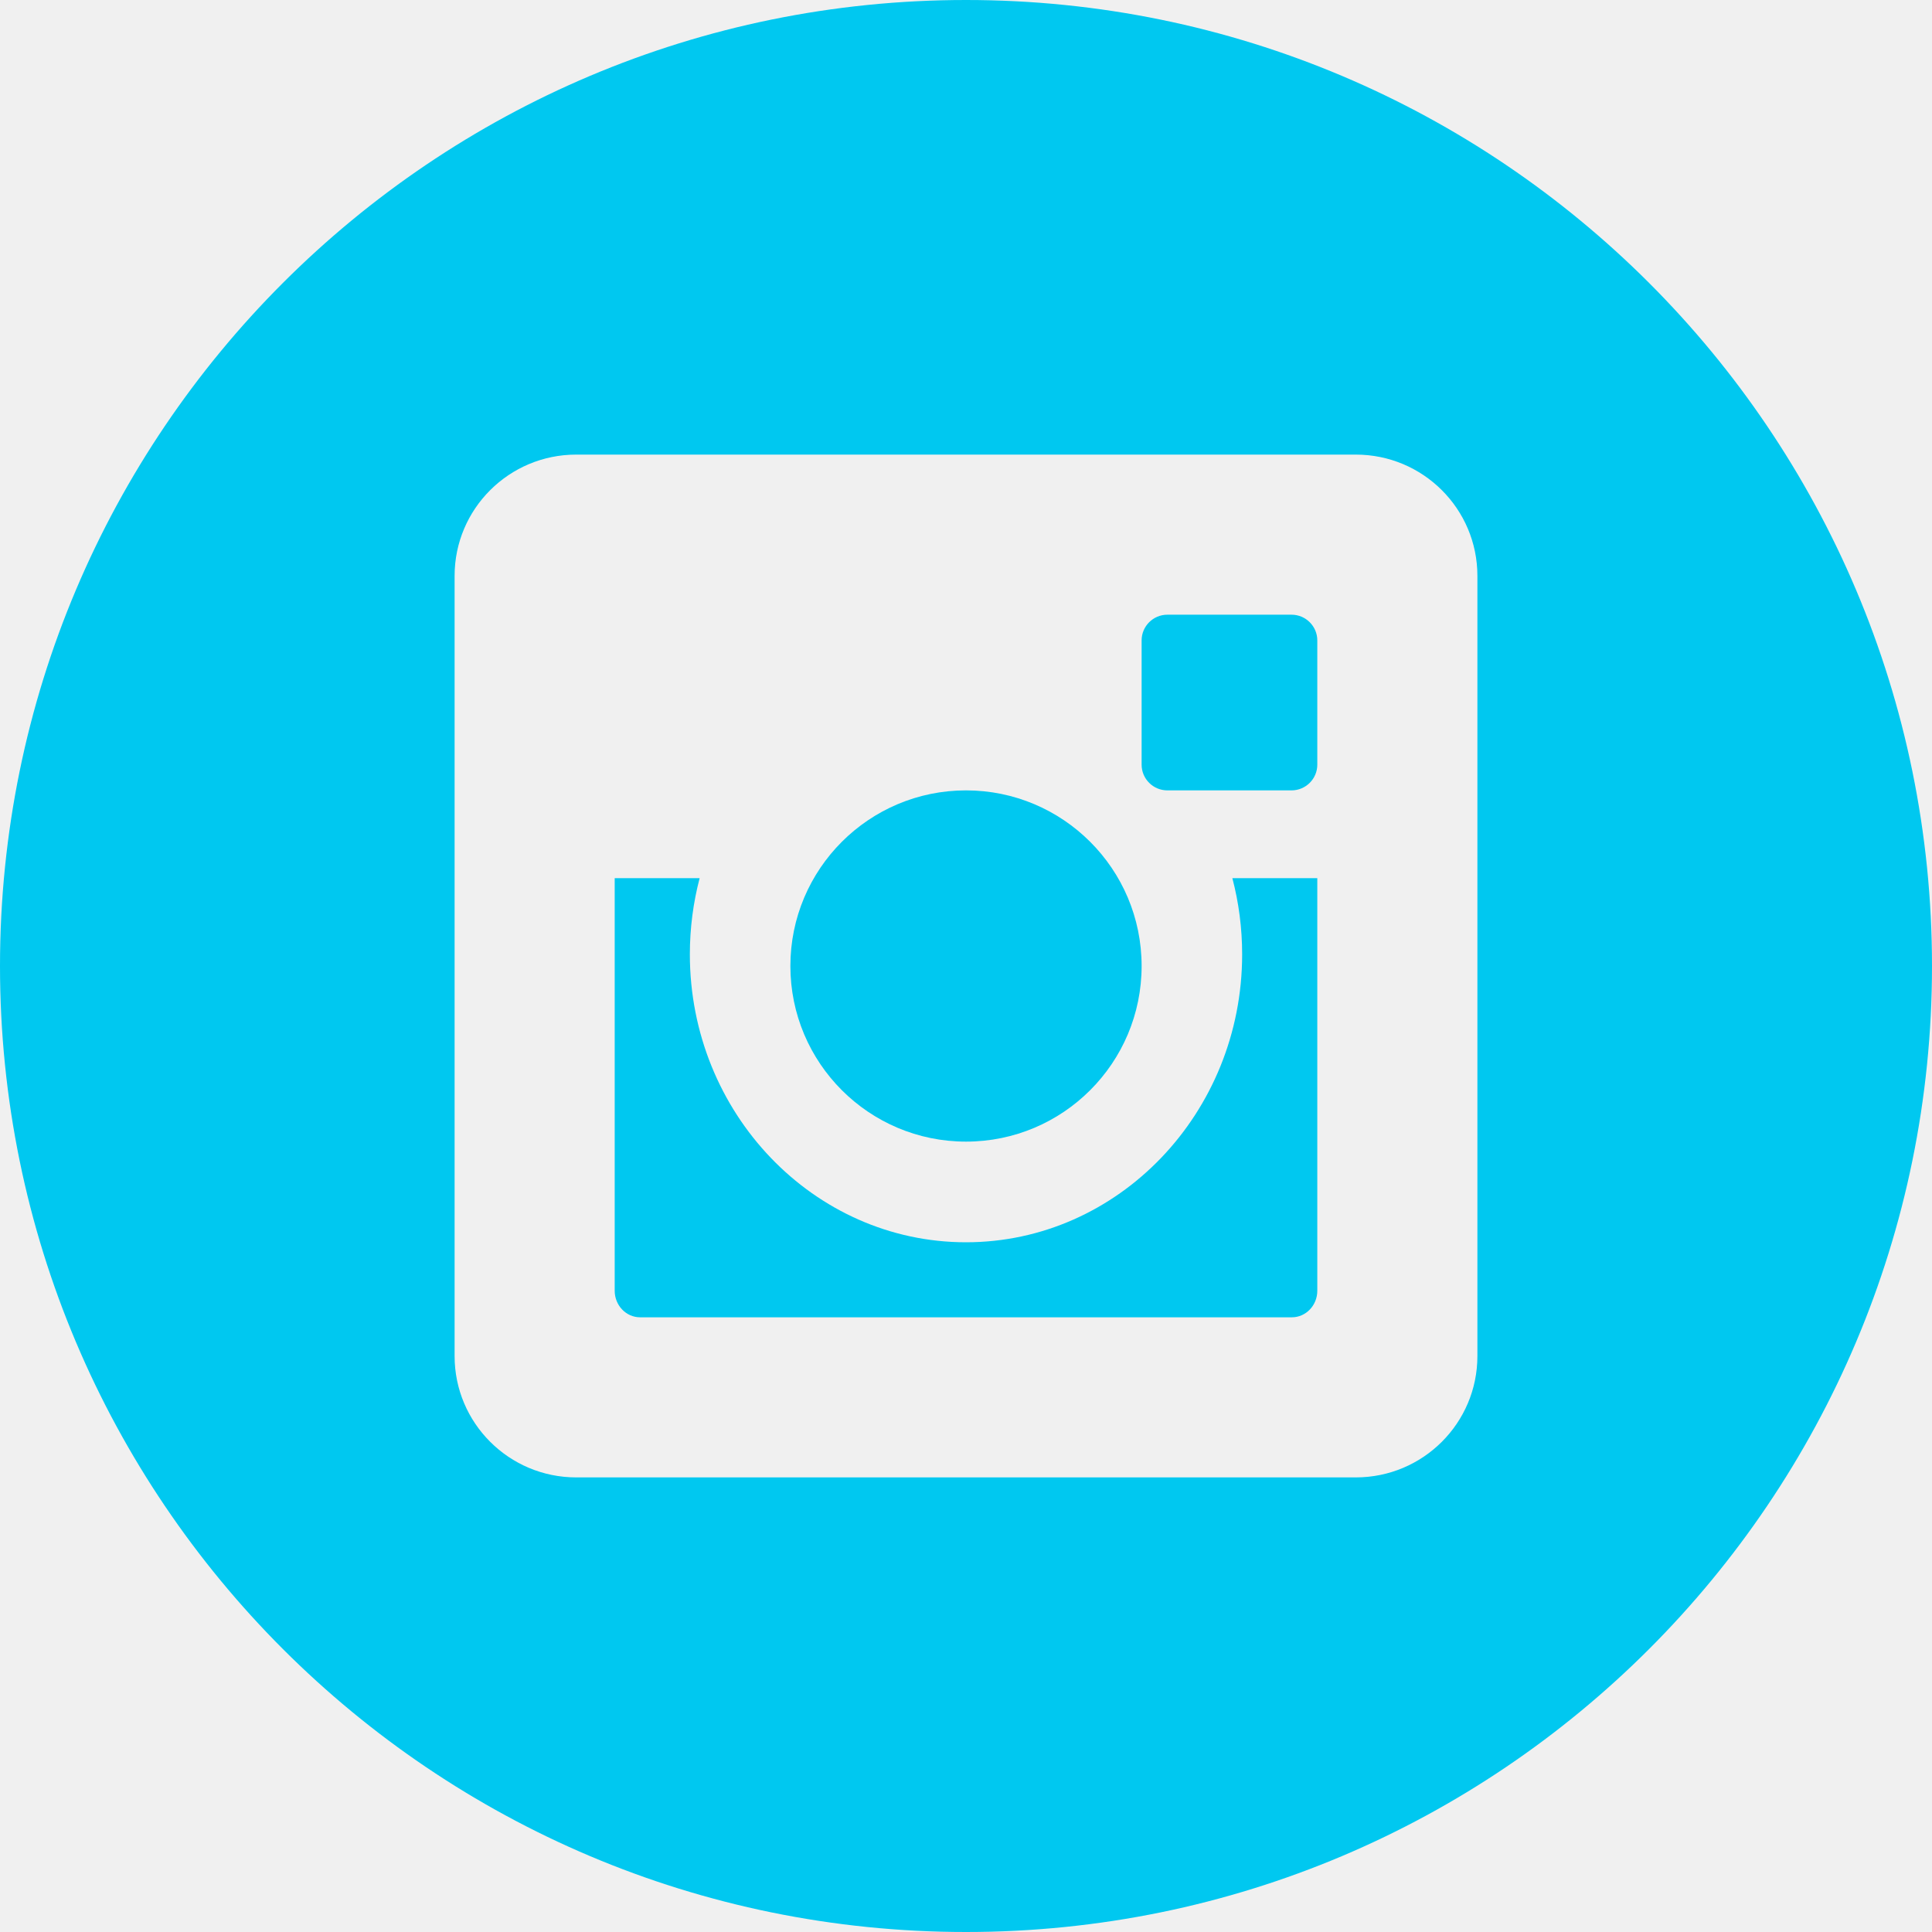
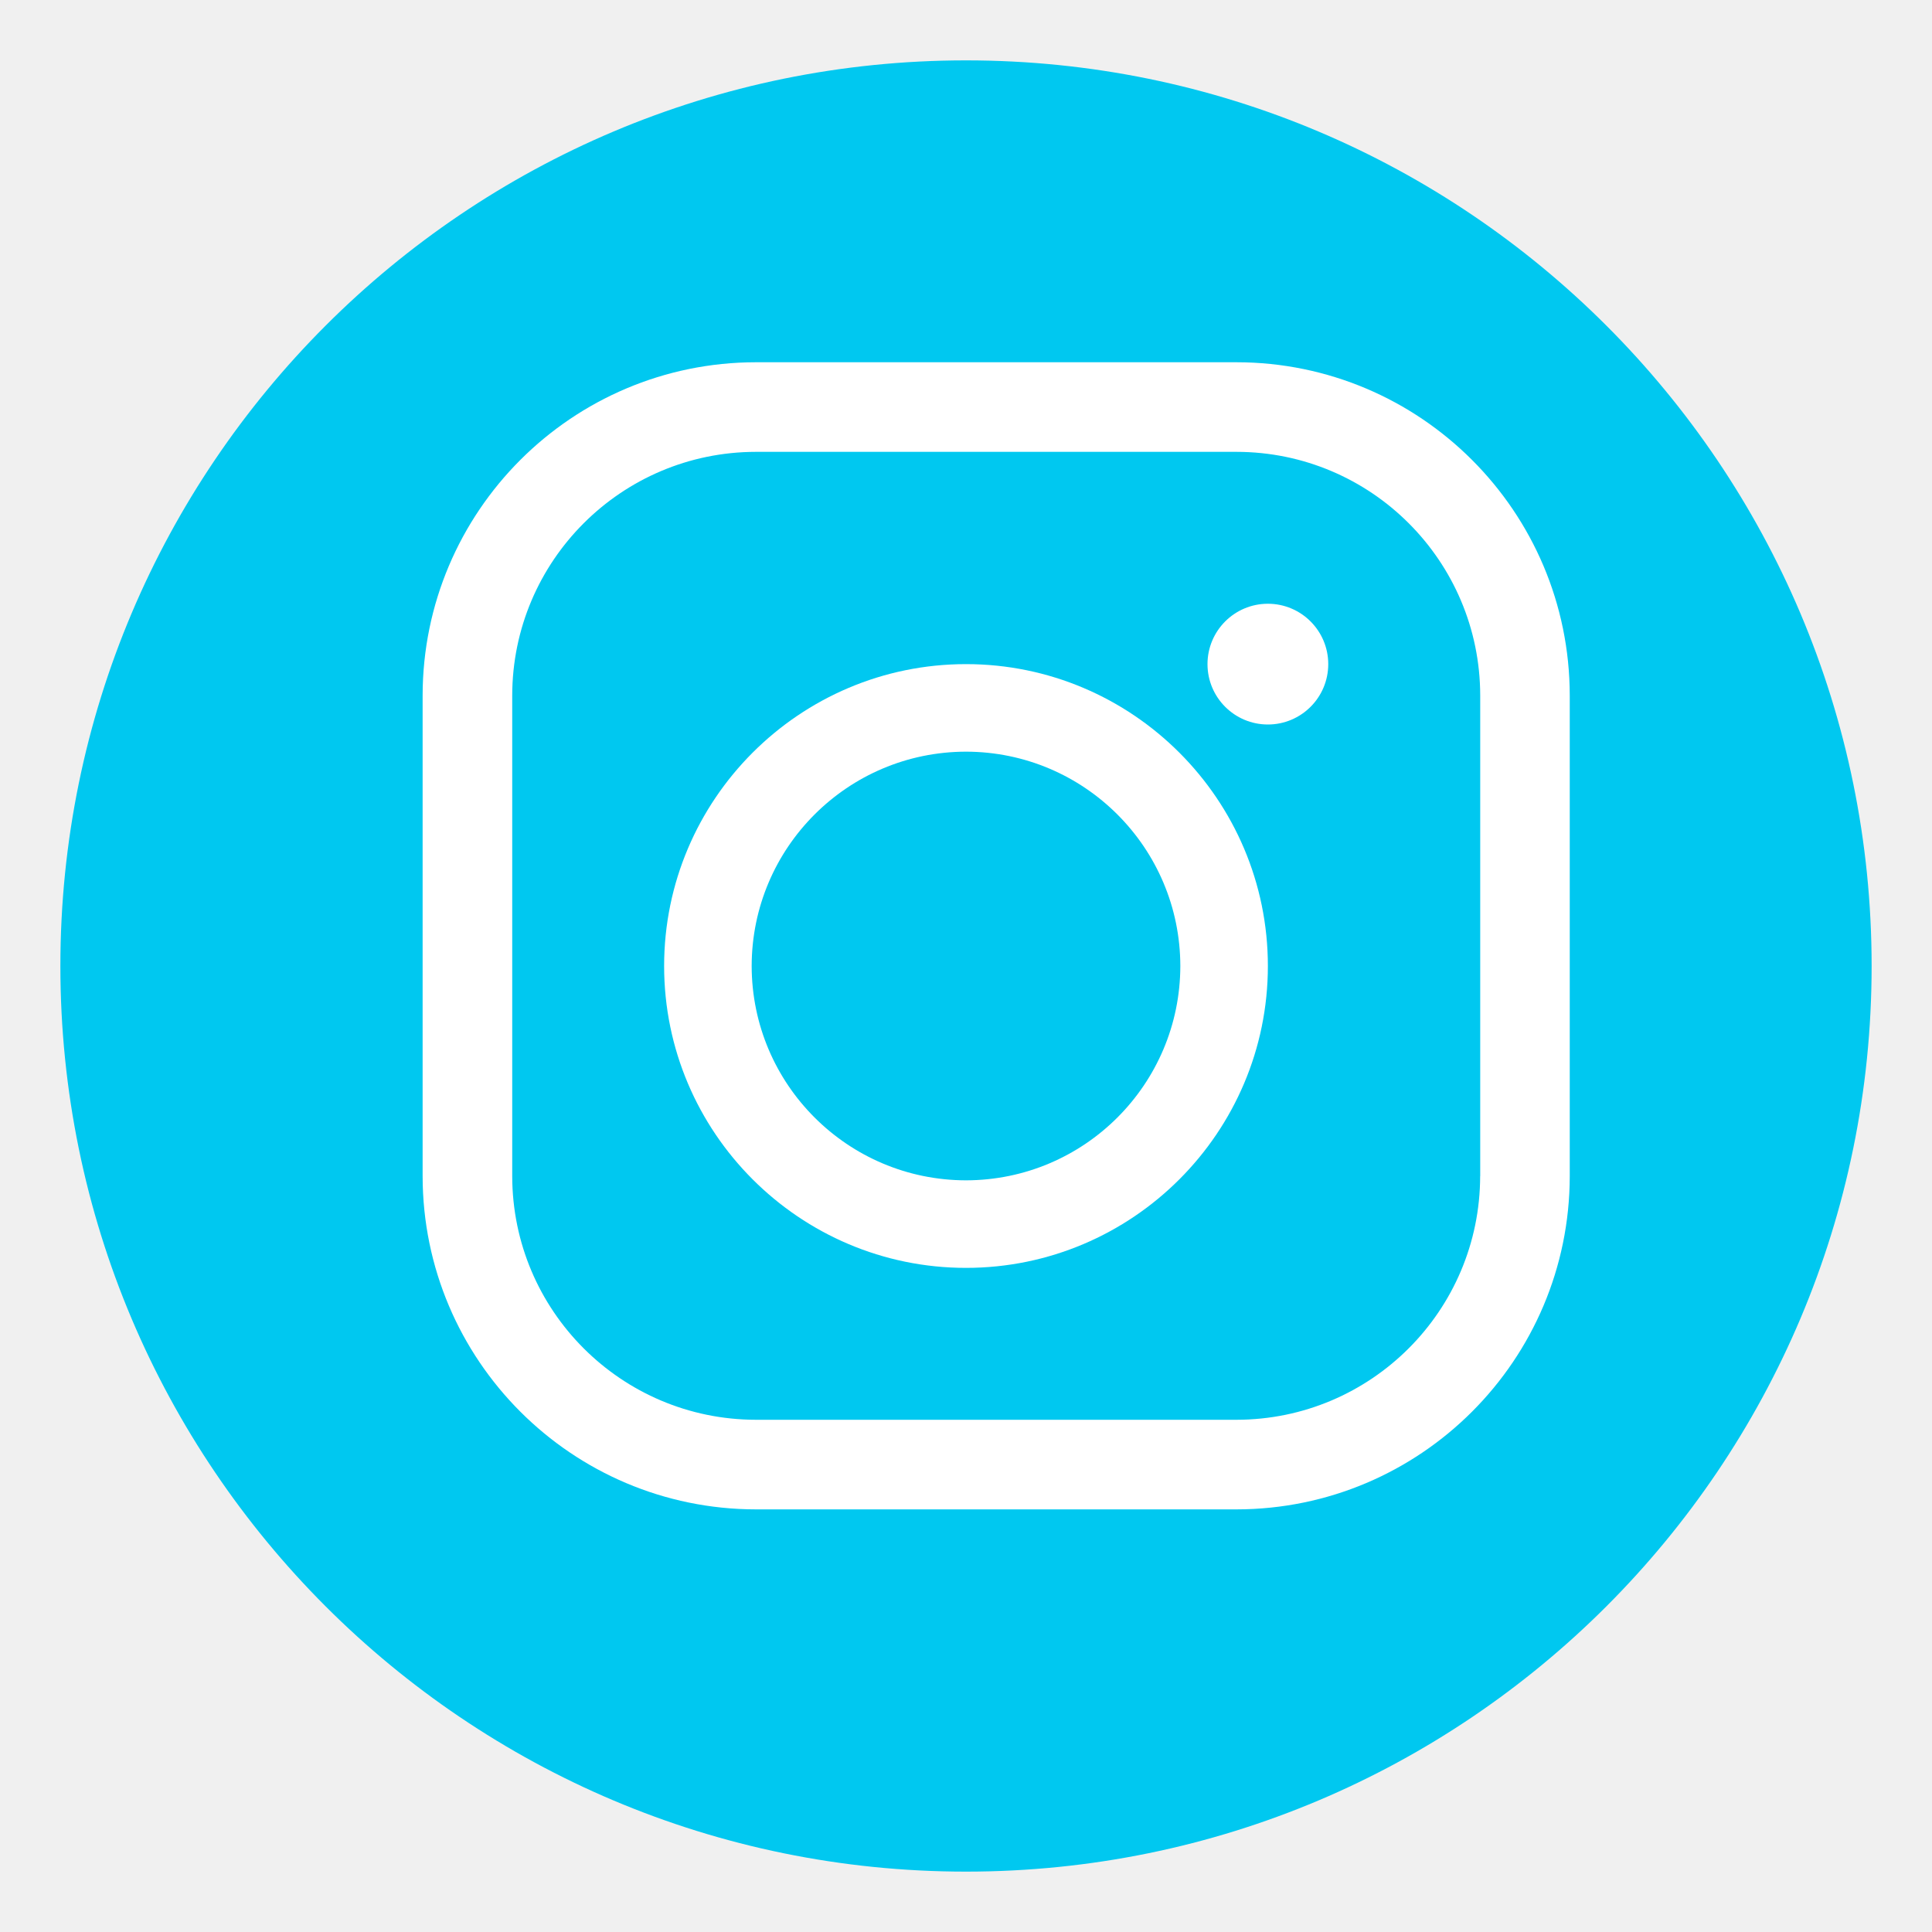
- <svg xmlns="http://www.w3.org/2000/svg" width="30px" height="30px" viewBox="0 0 30 30" version="1.1">
-   <g id="Page-1" stroke="none" stroke-width="1" fill="none" fill-rule="evenodd">
-     <g id="instagram" fill="#00C8F0" fill-rule="nonzero">
-       <path d="M15,17.727 C16.506,17.727 17.727,16.506 17.727,15 C17.727,13.494 16.506,12.273 15,12.273 C13.494,12.273 12.273,13.494 12.273,15 C12.273,16.506 13.494,17.727 15,17.727" id="Fill-202" />
-       <path d="M20.055,12.273 C20.275,12.273 20.455,12.094 20.455,11.874 L20.455,9.944 C20.455,9.724 20.275,9.545 20.055,9.545 L18.127,9.545 C17.906,9.545 17.727,9.724 17.727,9.944 L17.727,11.874 C17.727,12.094 17.906,12.273 18.127,12.273 L20.055,12.273 Z" id="Fill-203" />
-       <path d="M22.941,21.057 C22.941,22.097 22.096,22.941 21.053,22.941 L8.947,22.941 C7.905,22.941 7.059,22.097 7.059,21.057 L7.059,8.942 C7.059,7.902 7.905,7.059 8.947,7.059 L21.053,7.059 C22.096,7.059 22.941,7.902 22.941,8.942 L22.941,21.057 Z M15,0 C6.715,0 0,6.715 0,15 C0,23.284 6.715,30 15,30 C23.285,30 30,23.284 30,15 C30,6.715 23.285,0 15,0 L15,0 Z" id="Fill-204" />
-       <path d="M19.288,14.819 C19.288,17.283 17.365,19.29 15,19.29 C12.635,19.29 10.712,17.283 10.712,14.819 C10.712,14.41 10.765,14.013 10.864,13.636 L9.545,13.636 L9.545,20.043 C9.545,20.27 9.722,20.455 9.939,20.455 L20.06,20.455 C20.278,20.455 20.455,20.27 20.455,20.043 L20.455,13.636 L19.136,13.636 C19.235,14.013 19.288,14.41 19.288,14.819" id="Fill-205" />
+ <svg xmlns="http://www.w3.org/2000/svg" width="32" height="32">
+   <g fill="none" fill-rule="nonzero">
+     <path d="M16 1C7.716 1 1 7.715 1 16c0 8.284 6.716 15 15 15 8.285 0 15-6.716 15-15 0-8.285-6.715-15-15-15z" fill="#00C8F0" />
+     <g transform="translate(6.5 6)" fill="#FFF">
+       <path d="M13.98 0H6.02A5.525 5.525 0 00.5 5.52v7.96A5.525 5.525 0 006.02 19h7.96a5.525 5.525 0 005.52-5.52V5.52A5.525 5.525 0 0013.98 0zm4.036 13.48a4.04 4.04 0 01-4.035 4.036H6.019a4.04 4.04 0 01-4.035-4.035V5.519A4.04 4.04 0 016.02 1.484h7.962a4.04 4.04 0 014.035 4.035v7.962z" />
+       <path d="M9.5 5c-2.757 0-5 2.243-5 5s2.243 5 5 5 5-2.243 5-5-2.243-5-5-5zm0 8.55A3.555 3.555 0 015.95 10 3.555 3.555 0 019.5 6.45 3.555 3.555 0 0113.05 10a3.555 3.555 0 01-3.55 3.55z" />
+       <circle cx="14.5" cy="5" r="1" />
    </g>
  </g>
</svg>
